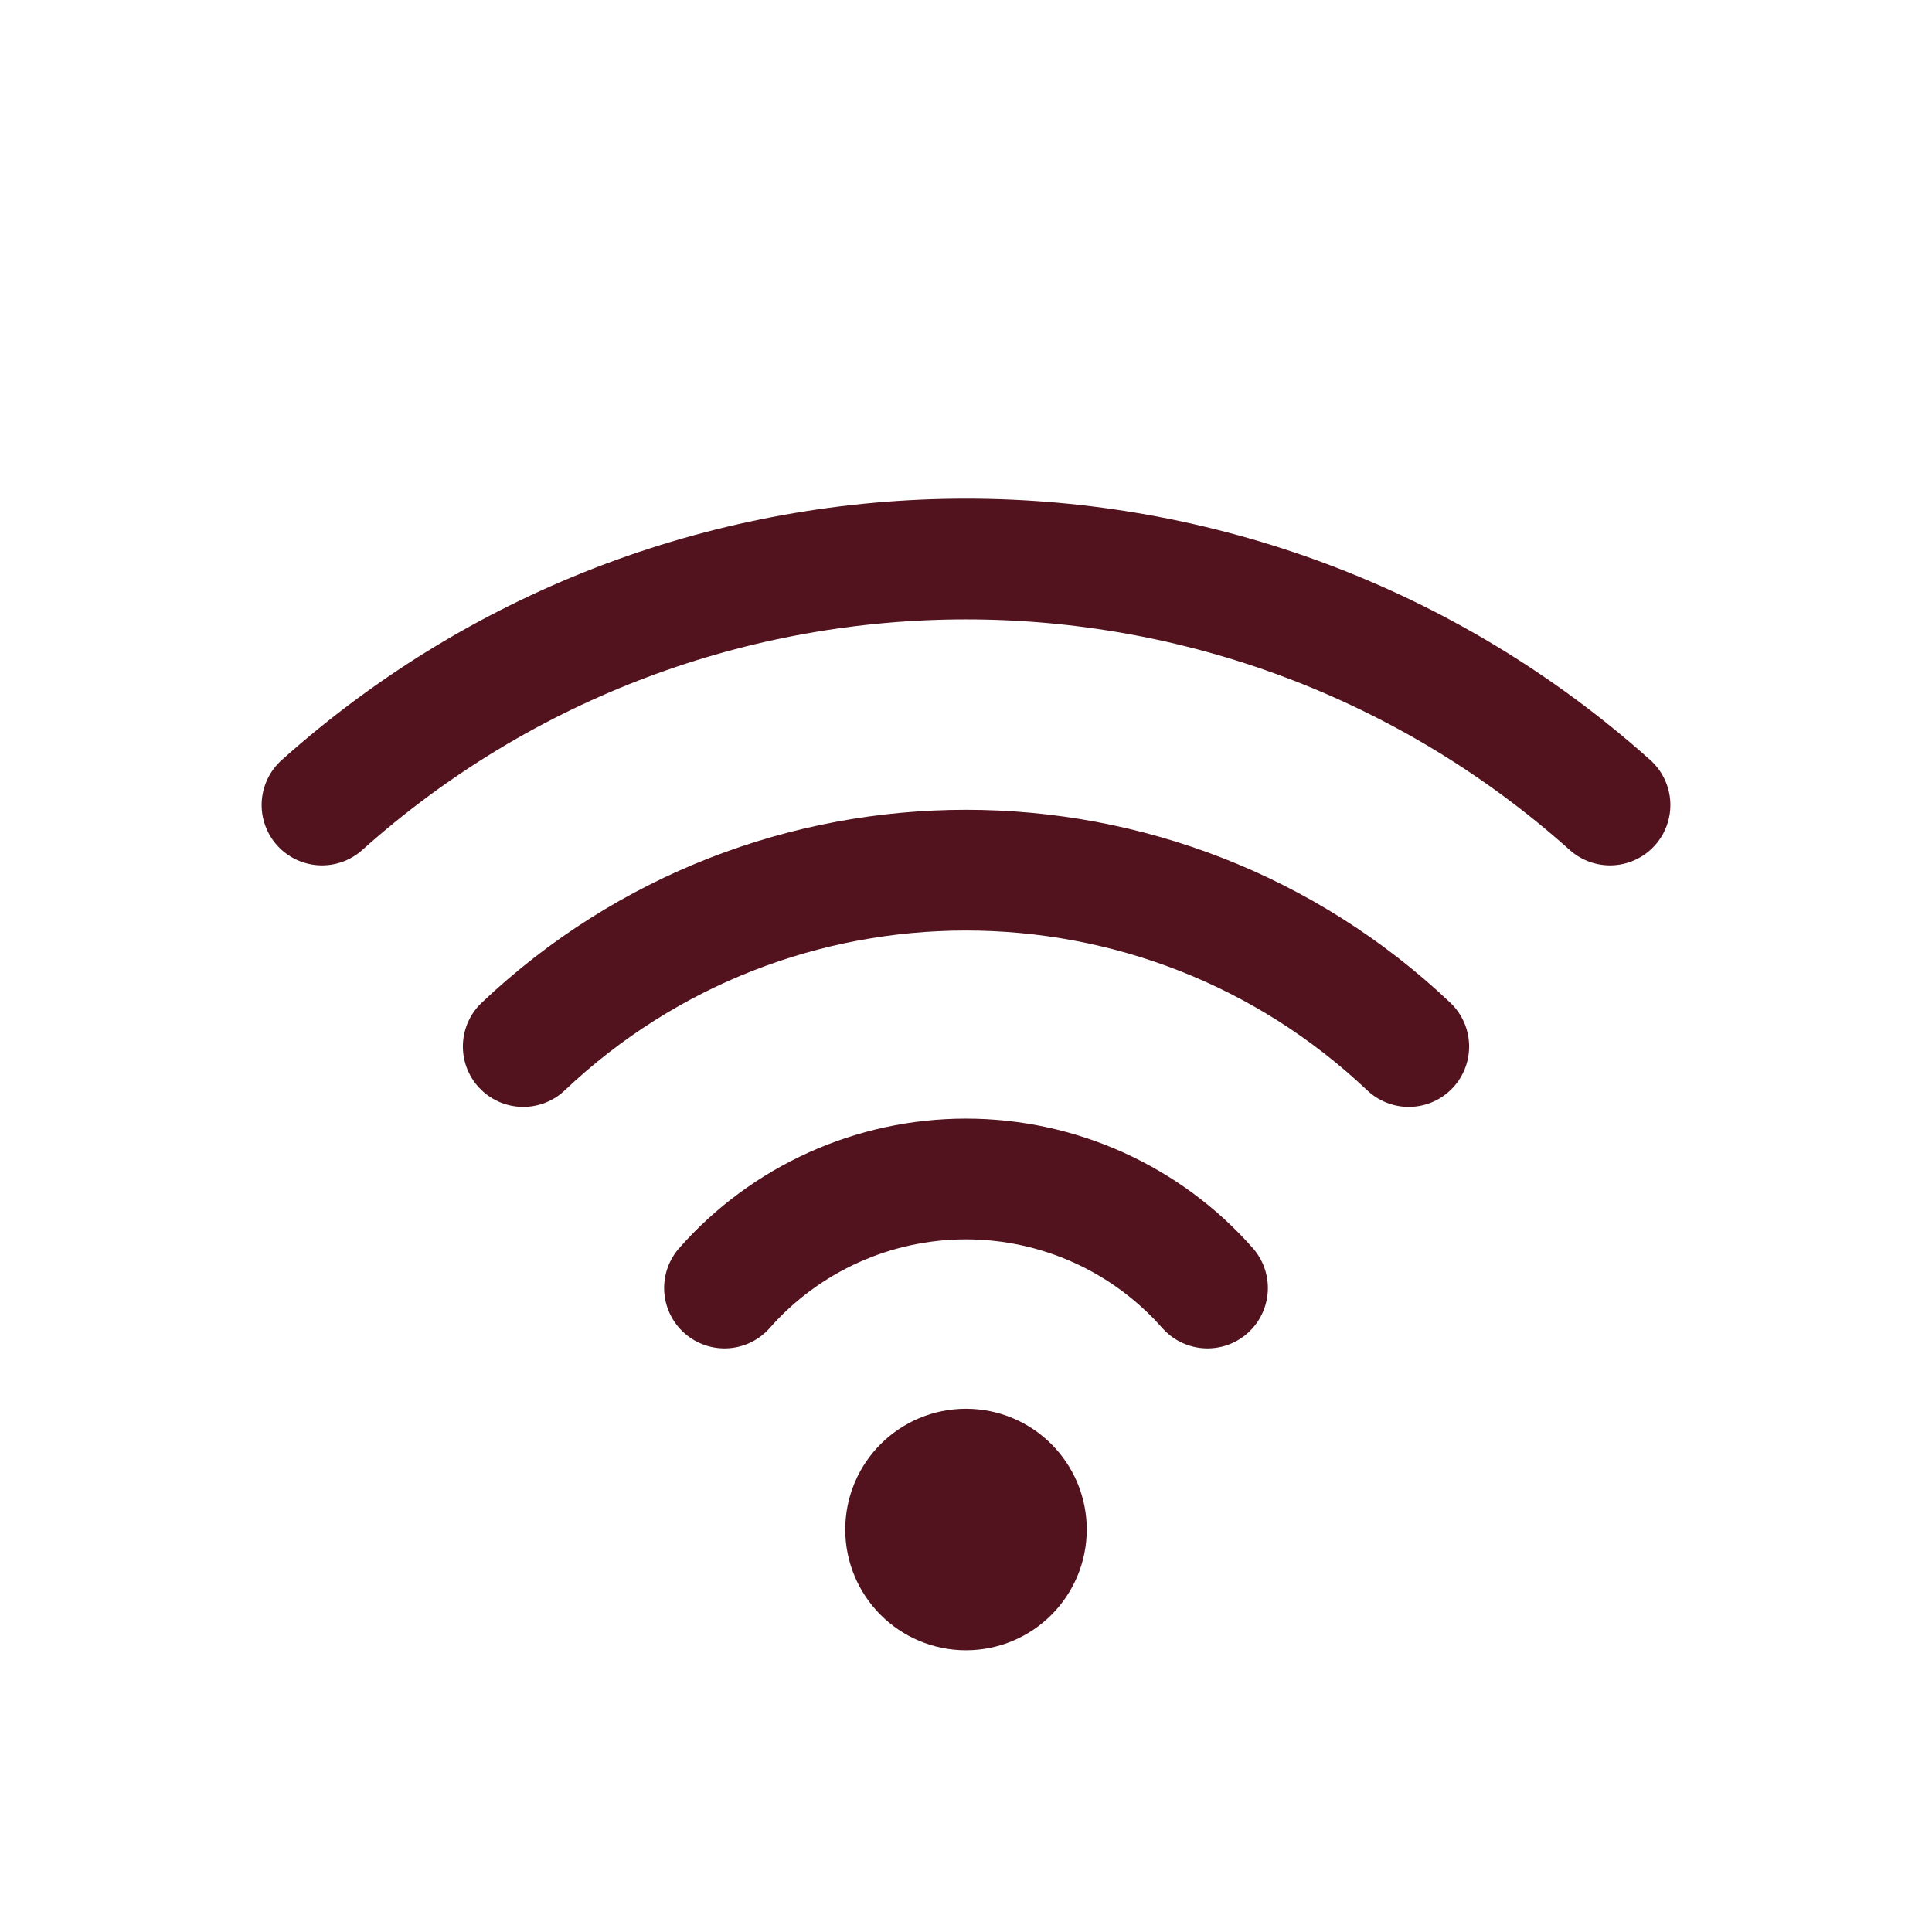
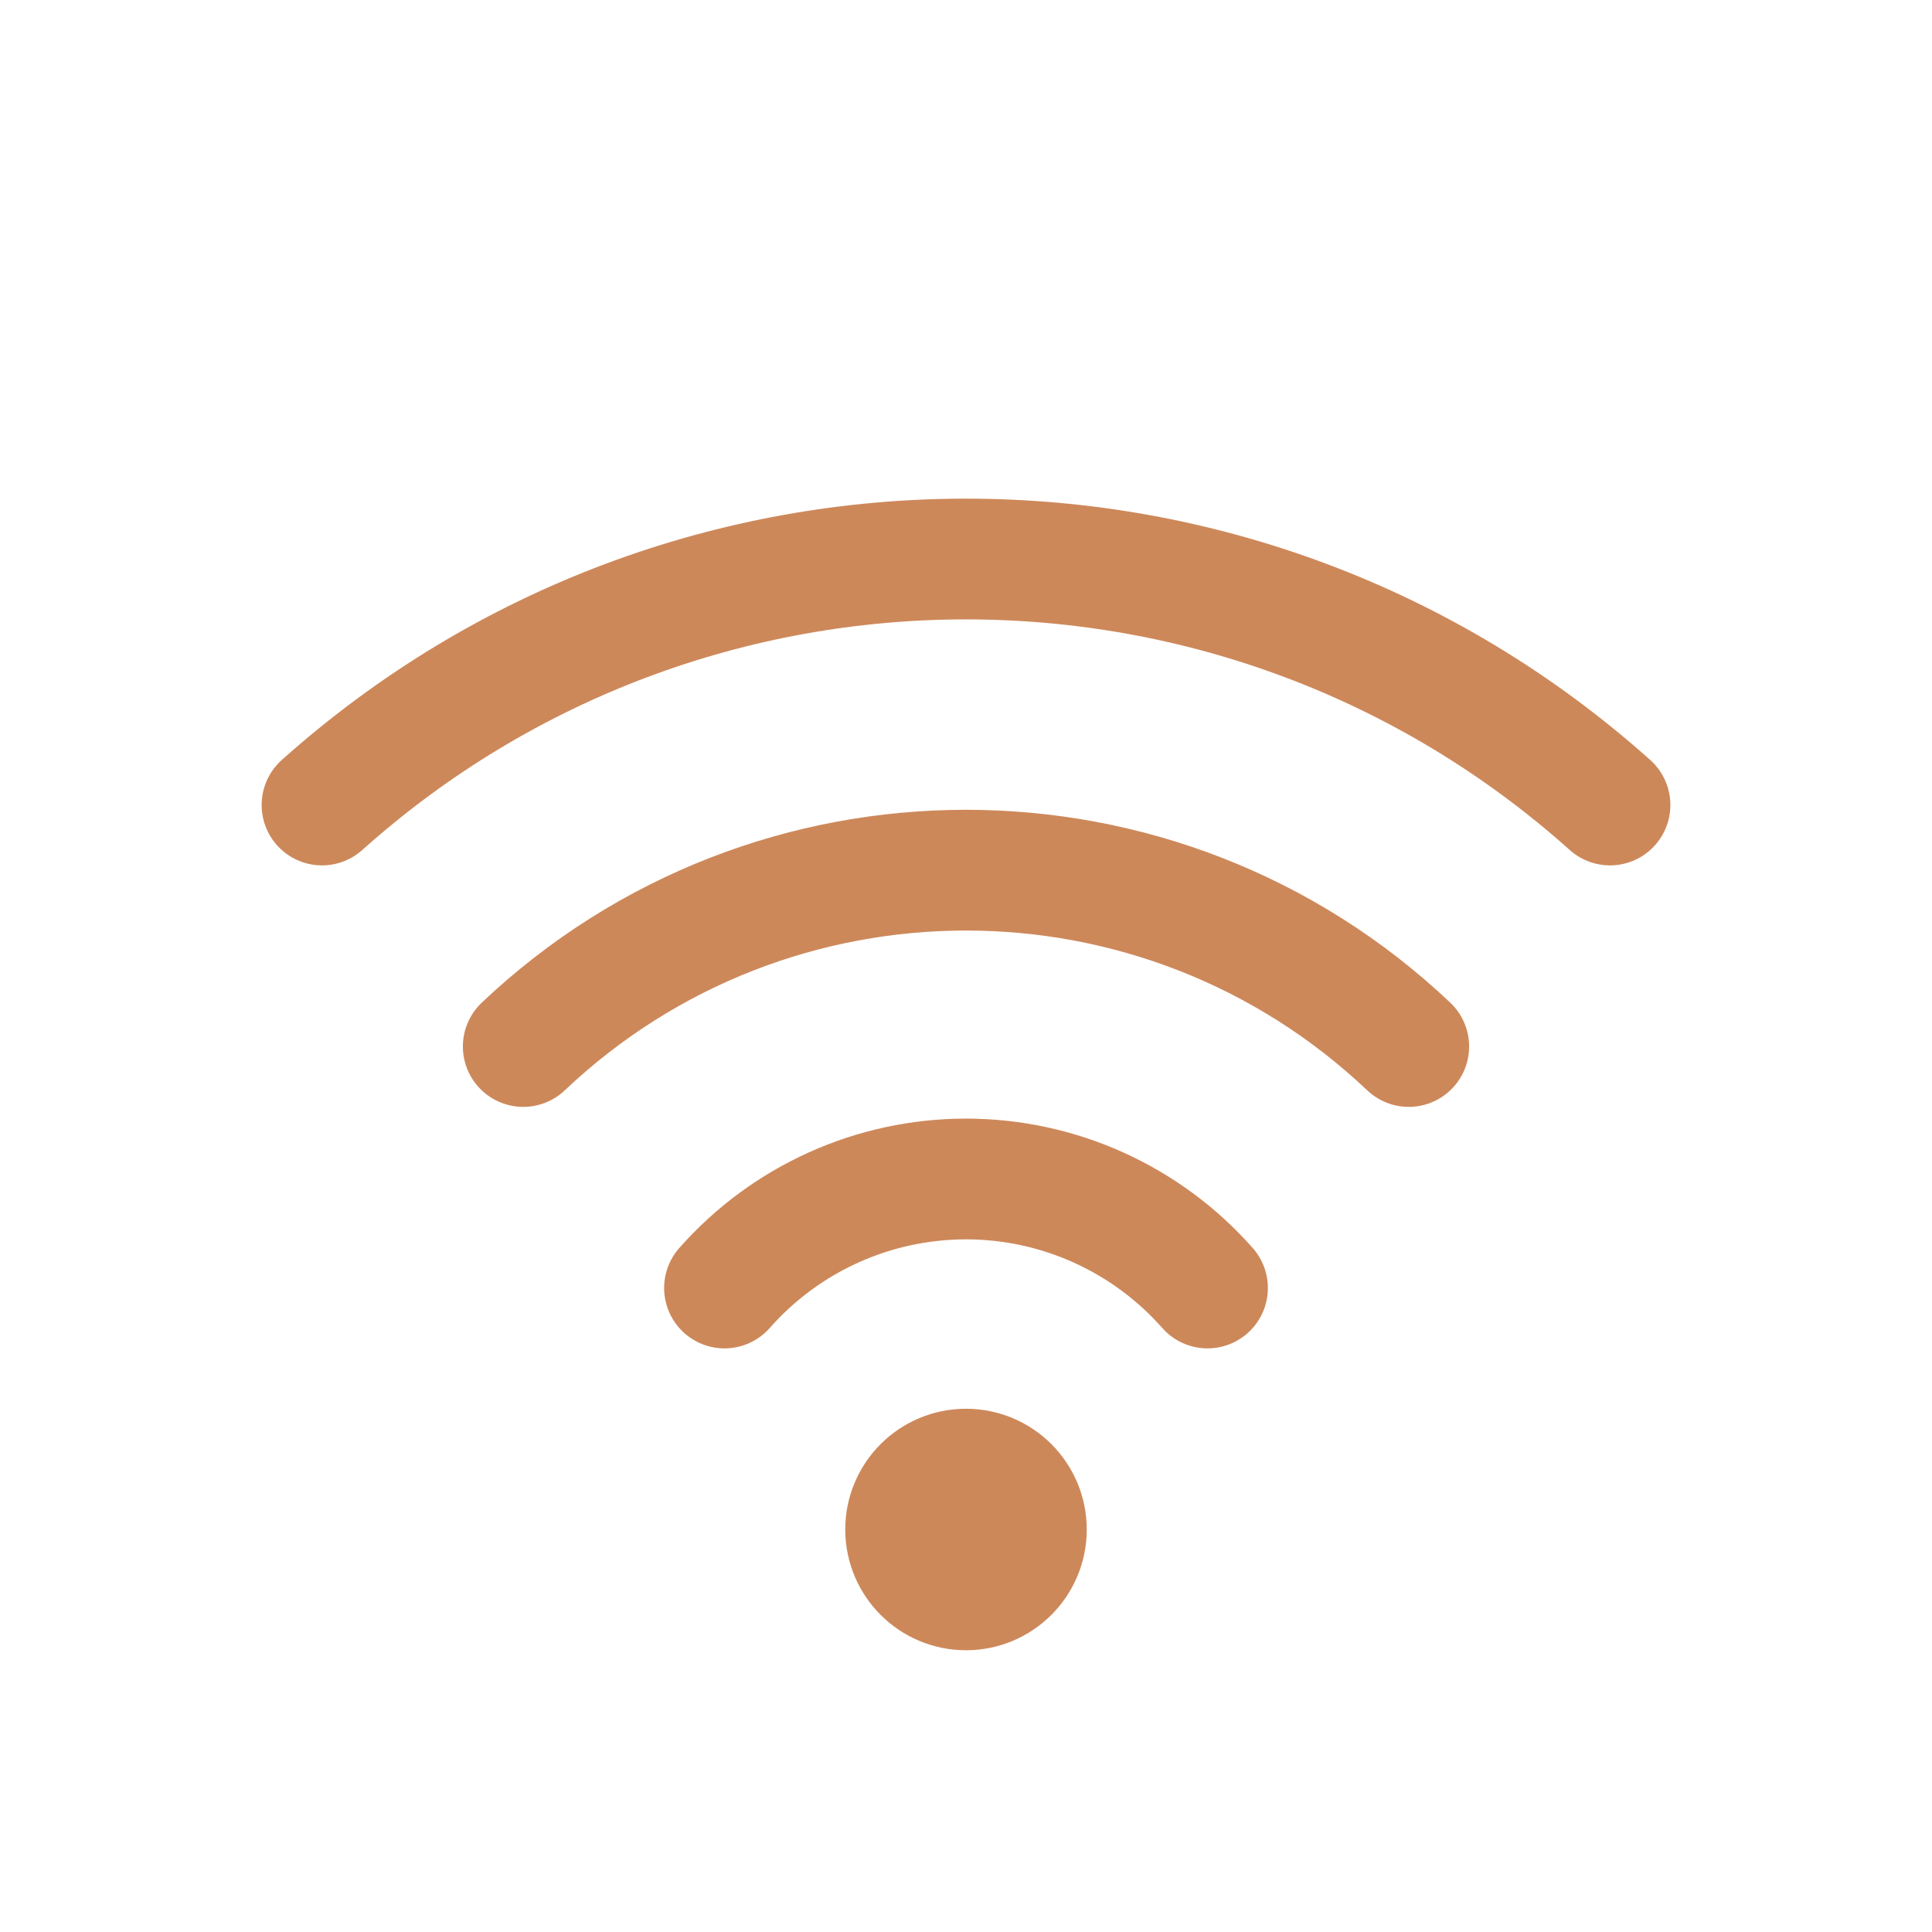
- <svg xmlns="http://www.w3.org/2000/svg" viewBox="0 0 48 48" fill="none" stroke="#52131E" stroke-width="3" stroke-linecap="round" stroke-linejoin="round">
+ <svg xmlns="http://www.w3.org/2000/svg" viewBox="0 0 48 48" fill="none" stroke="#CD885A" stroke-width="3" stroke-linecap="round" stroke-linejoin="round">
  <path d="M8 20a24 24 0 0 1 32 0M13 26a16 16 0 0 1 22 0M18 32a8 8 0 0 1 12 0" />
  <circle cx="24" cy="38" r="1.5" />
</svg>
